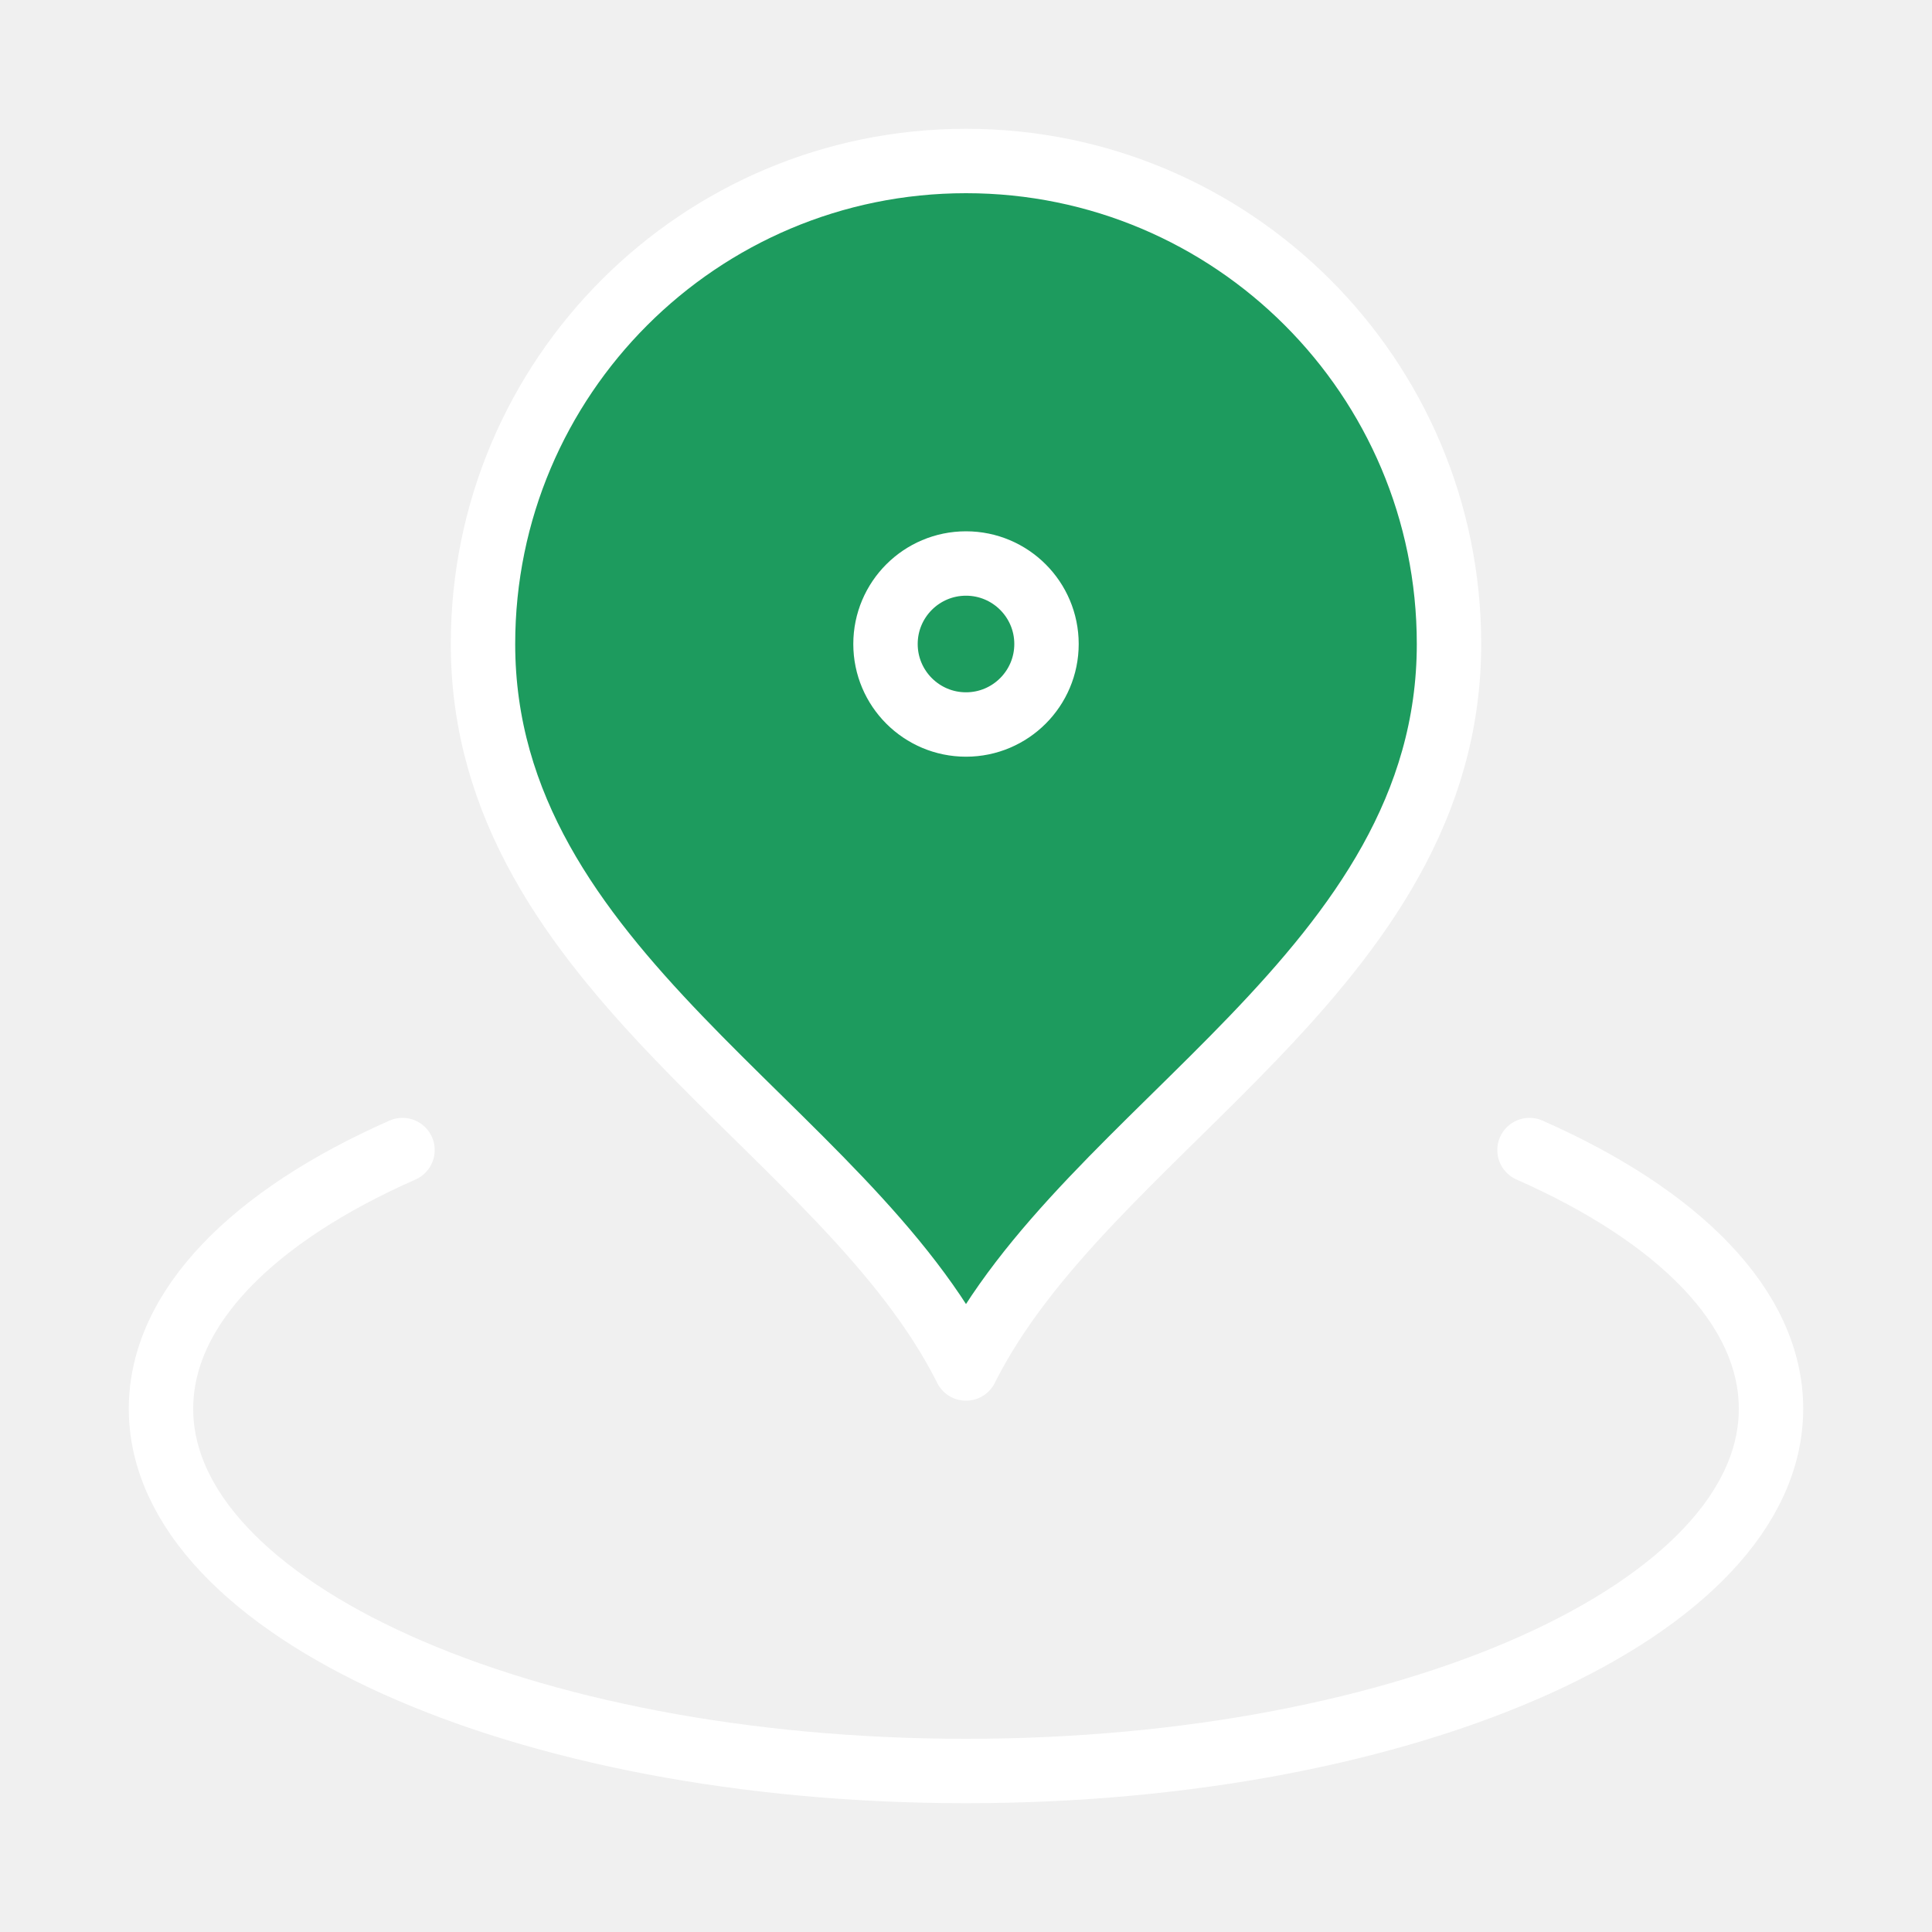
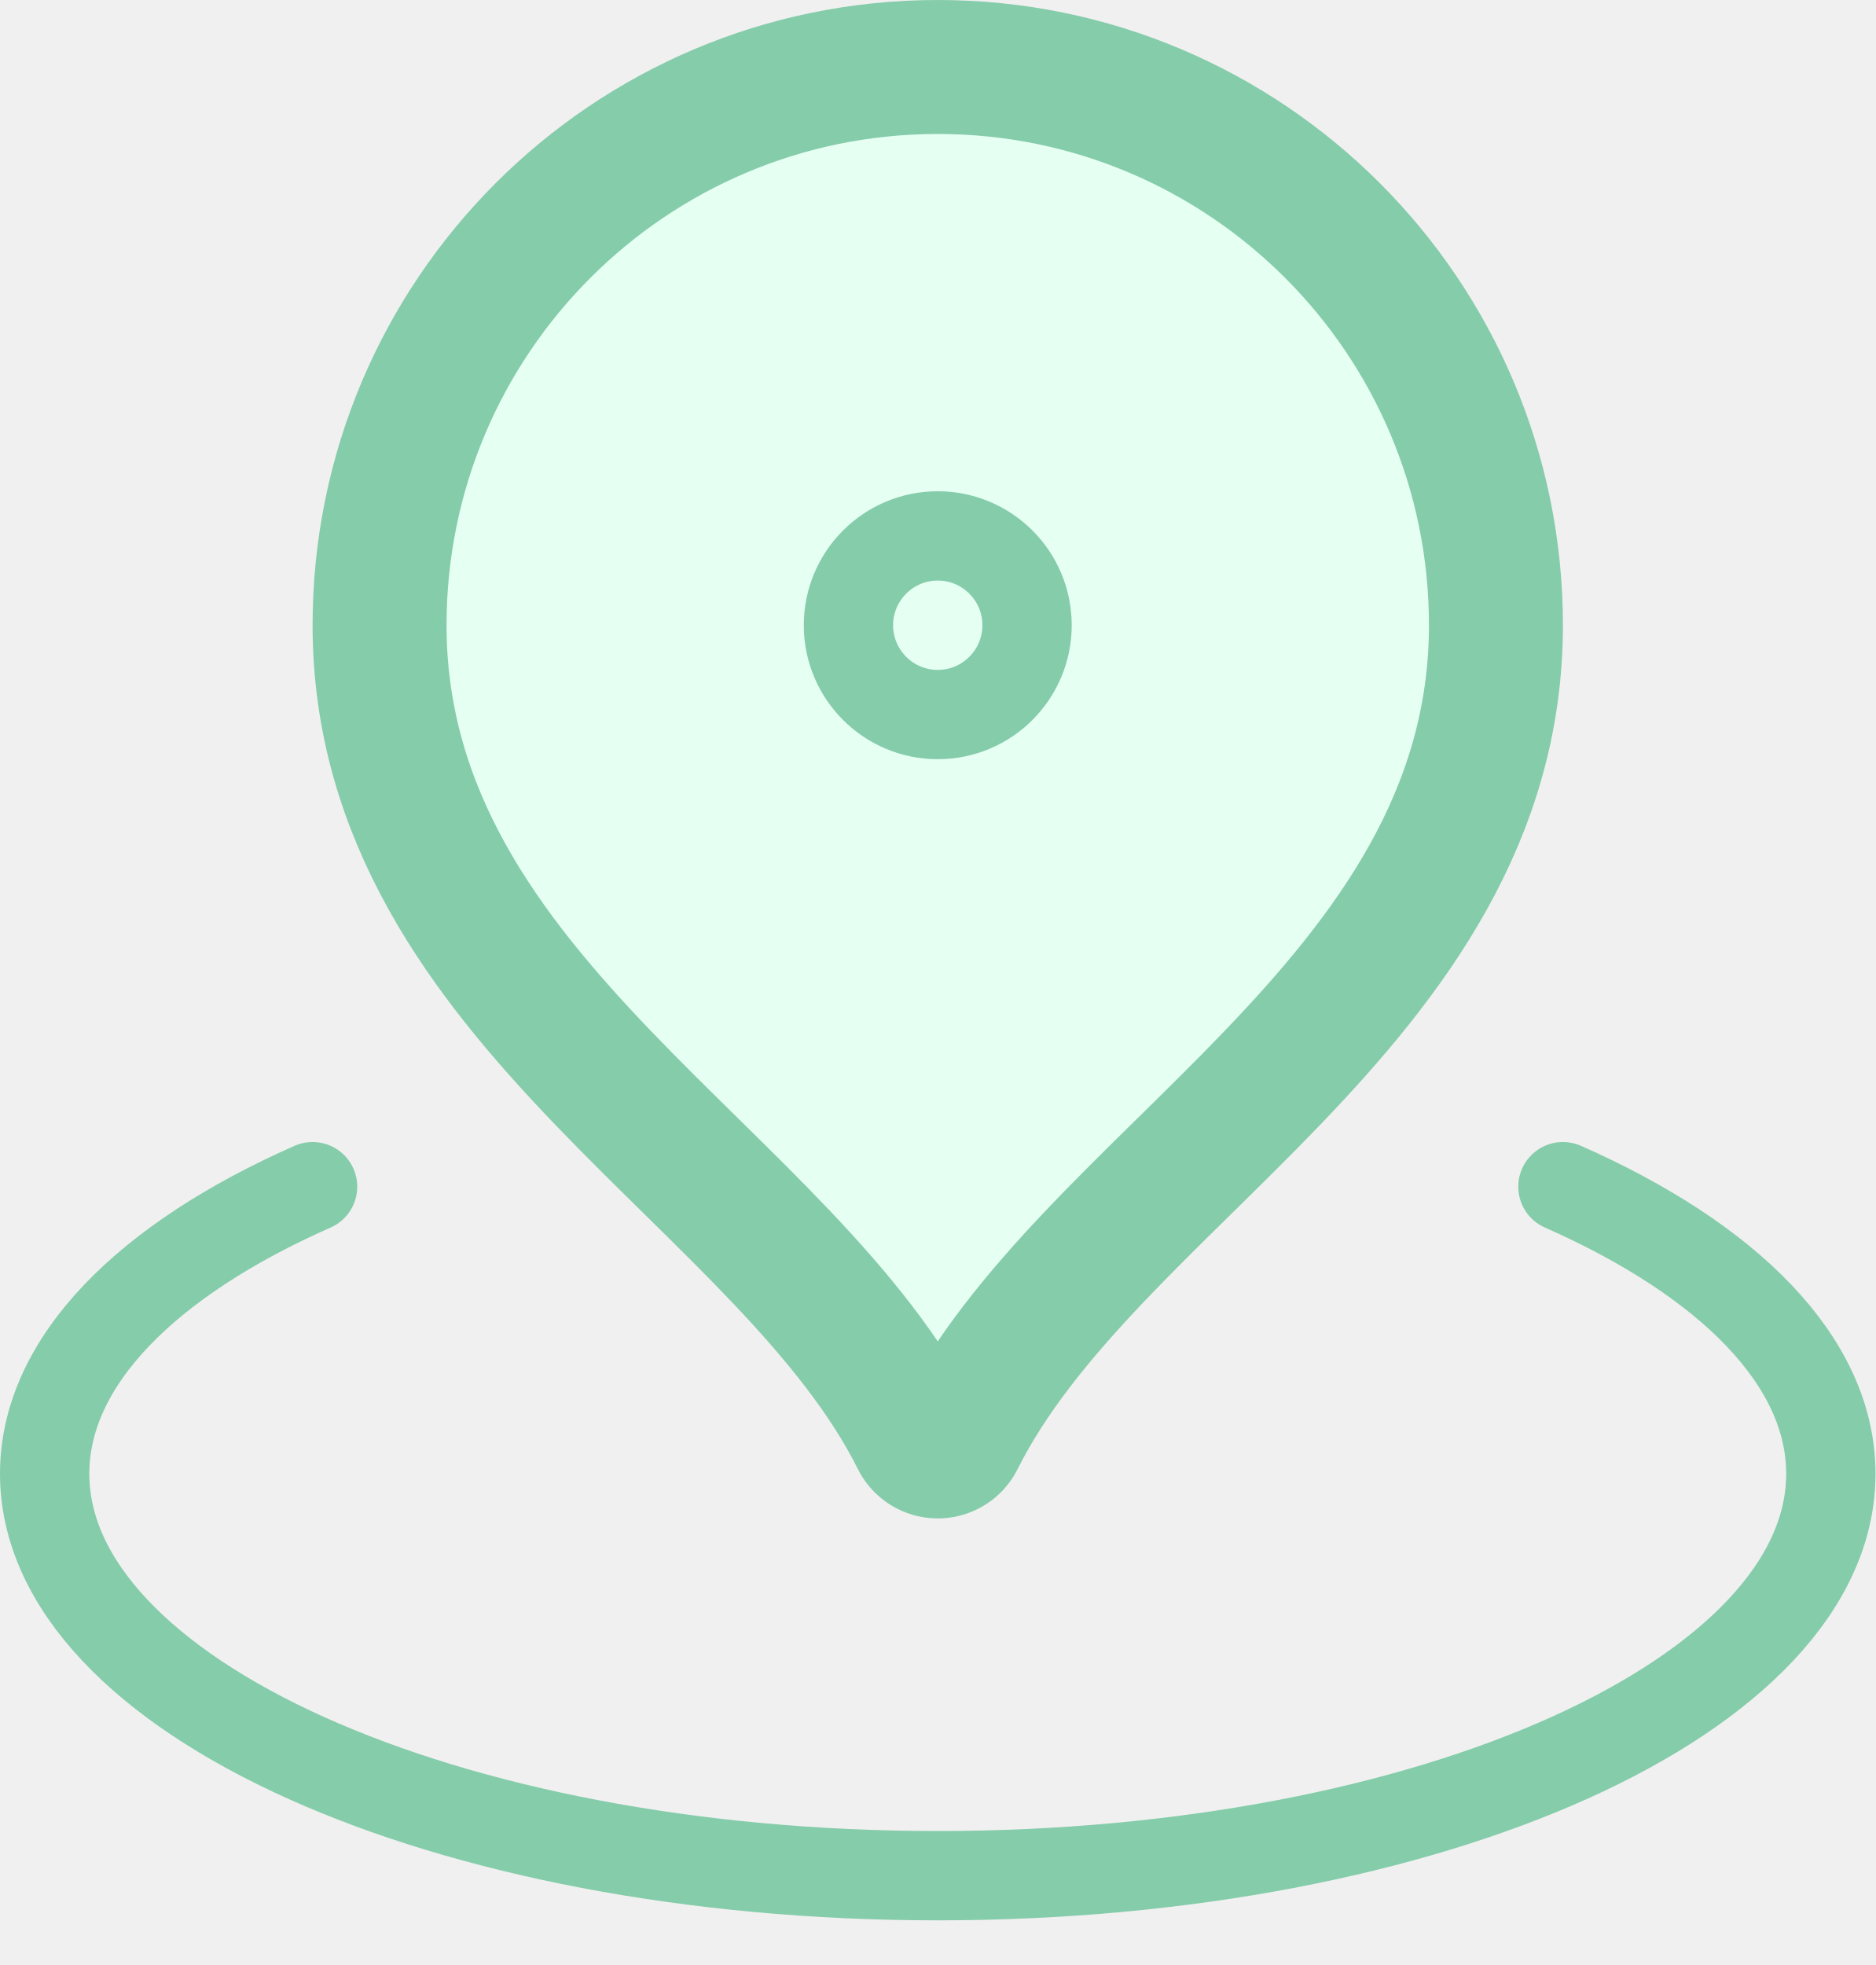
- <svg xmlns="http://www.w3.org/2000/svg" width="30" height="30" viewBox="0 0 30 30" fill="none">
-   <path d="M15 21.25C16.875 17.5 22.5 15.08 22.5 10C22.5 5.858 19.142 2.5 15 2.5C10.858 2.5 7.5 5.858 7.5 10C7.5 15.08 13.125 17.5 15 21.25Z" fill="#1D9B5E" />
-   <path d="M6.25 17.858C3.936 18.879 2.5 20.302 2.5 21.875C2.5 24.982 8.096 27.5 15 27.5C21.904 27.5 27.5 24.982 27.5 21.875C27.5 20.302 26.064 18.879 23.75 17.858M22.5 10C22.5 15.08 16.875 17.5 15 21.25C13.125 17.5 7.5 15.08 7.5 10C7.5 5.858 10.858 2.5 15 2.5C19.142 2.5 22.5 5.858 22.5 10ZM16.25 10C16.25 10.69 15.69 11.25 15 11.25C14.31 11.25 13.75 10.69 13.75 10C13.75 9.31 14.31 8.75 15 8.75C15.69 8.75 16.25 9.31 16.25 10Z" stroke="white" stroke-linecap="round" stroke-linejoin="round" />
+ <svg xmlns="http://www.w3.org/2000/svg" width="21" height="22" viewBox="0 0 21 22" fill="none">
+   <path d="M10.5 16C12 13 16.5 11.064 16.5 7C16.5 3.686 13.814 1 10.5 1C7.186 1 4.5 3.686 4.5 7C4.5 11.064 9 13 10.5 16Z" fill="#E6FFF3" stroke="#85CCAA" stroke-width="2" stroke-linecap="round" stroke-linejoin="round" />
+   <path d="M10.5 16C12 13 16.5 11.064 16.5 7C16.5 3.686 13.814 1 10.5 1C7.186 1 4.5 3.686 4.5 7C4.5 11.064 9 13 10.5 16Z" fill="#E6FFF3" />
+   <path d="M10.5 8C11.052 8 11.5 7.552 11.5 7C11.5 6.448 11.052 6 10.5 6C9.948 6 9.5 6.448 9.5 7C9.5 7.552 9.948 8 10.5 8Z" fill="#E6FFF3" />
+   <path d="M3.5 13.286C1.649 14.103 0.5 15.241 0.5 16.5C0.5 18.985 4.977 21 10.5 21C16.023 21 20.5 18.985 20.5 16.5C20.5 15.241 19.351 14.103 17.5 13.286M16.5 7C16.5 11.064 12 13 10.5 16C9 13 4.5 11.064 4.5 7C4.5 3.686 7.186 1 10.5 1C13.814 1 16.5 3.686 16.5 7ZM11.5 7C11.5 7.552 11.052 8 10.5 8C9.948 8 9.5 7.552 9.5 7C9.5 6.448 9.948 6 10.5 6C11.052 6 11.5 6.448 11.5 7Z" stroke="#85CCAA" stroke-linecap="round" stroke-linejoin="round" />
</svg>
